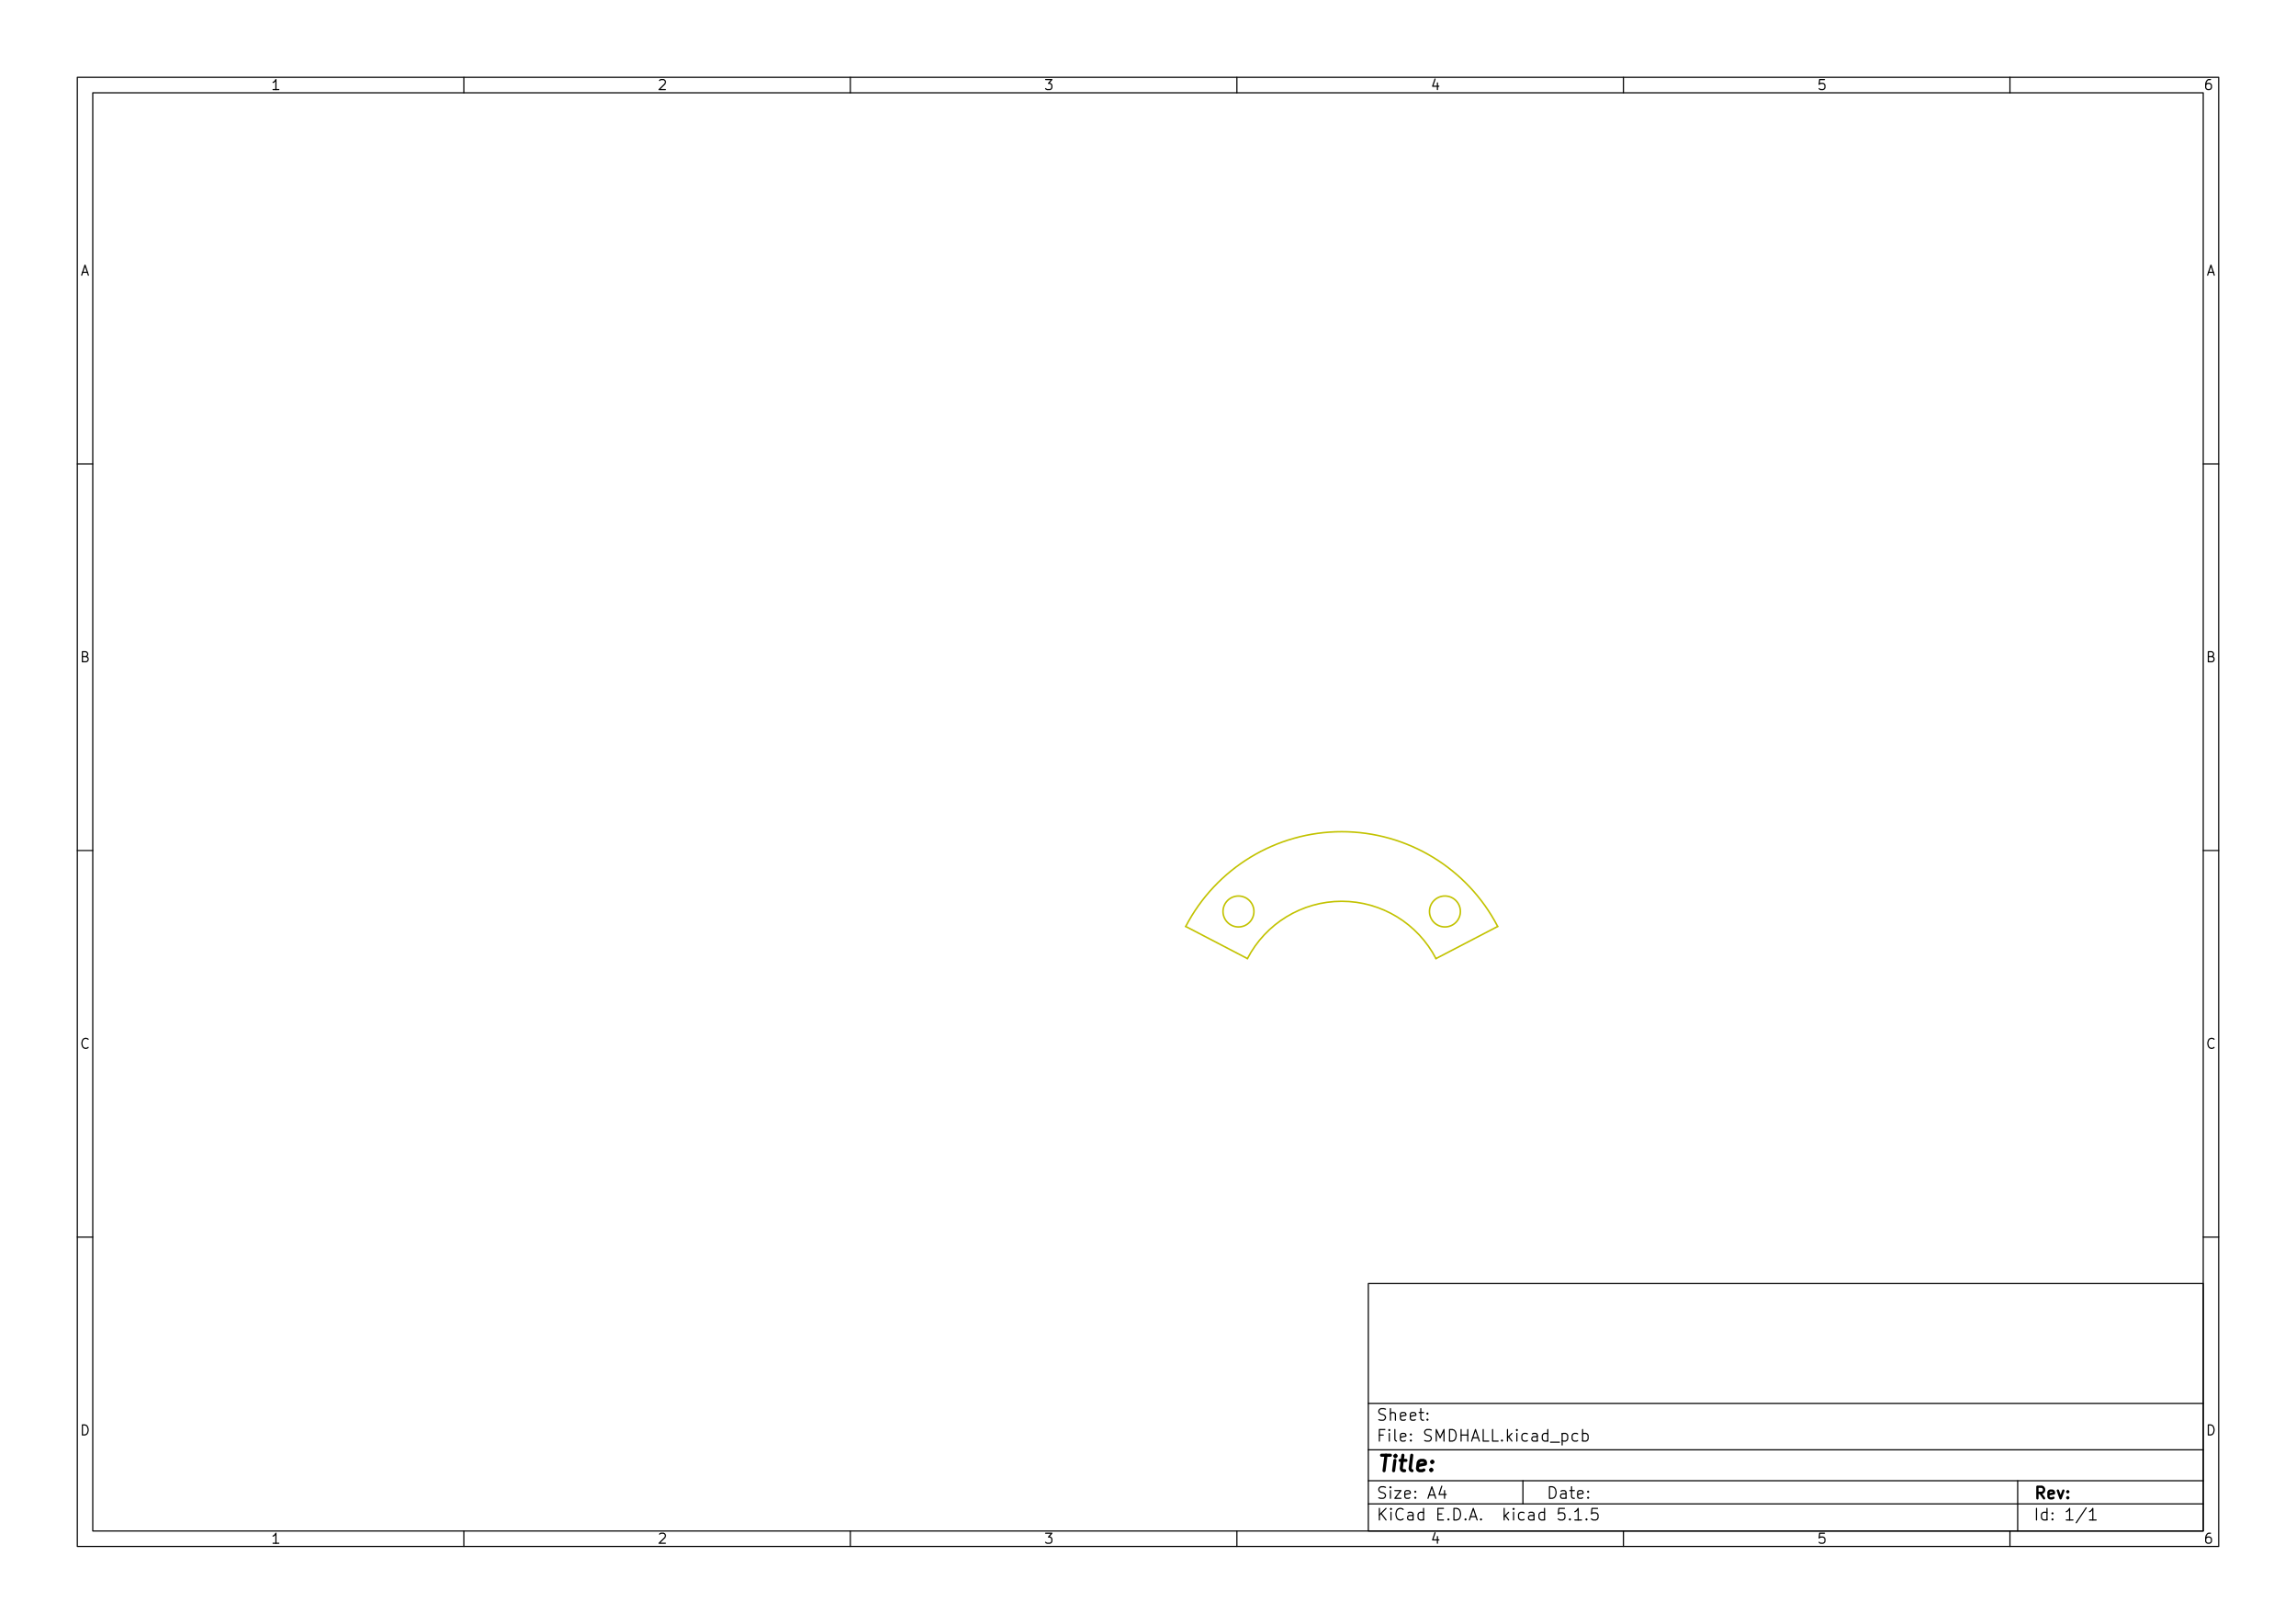
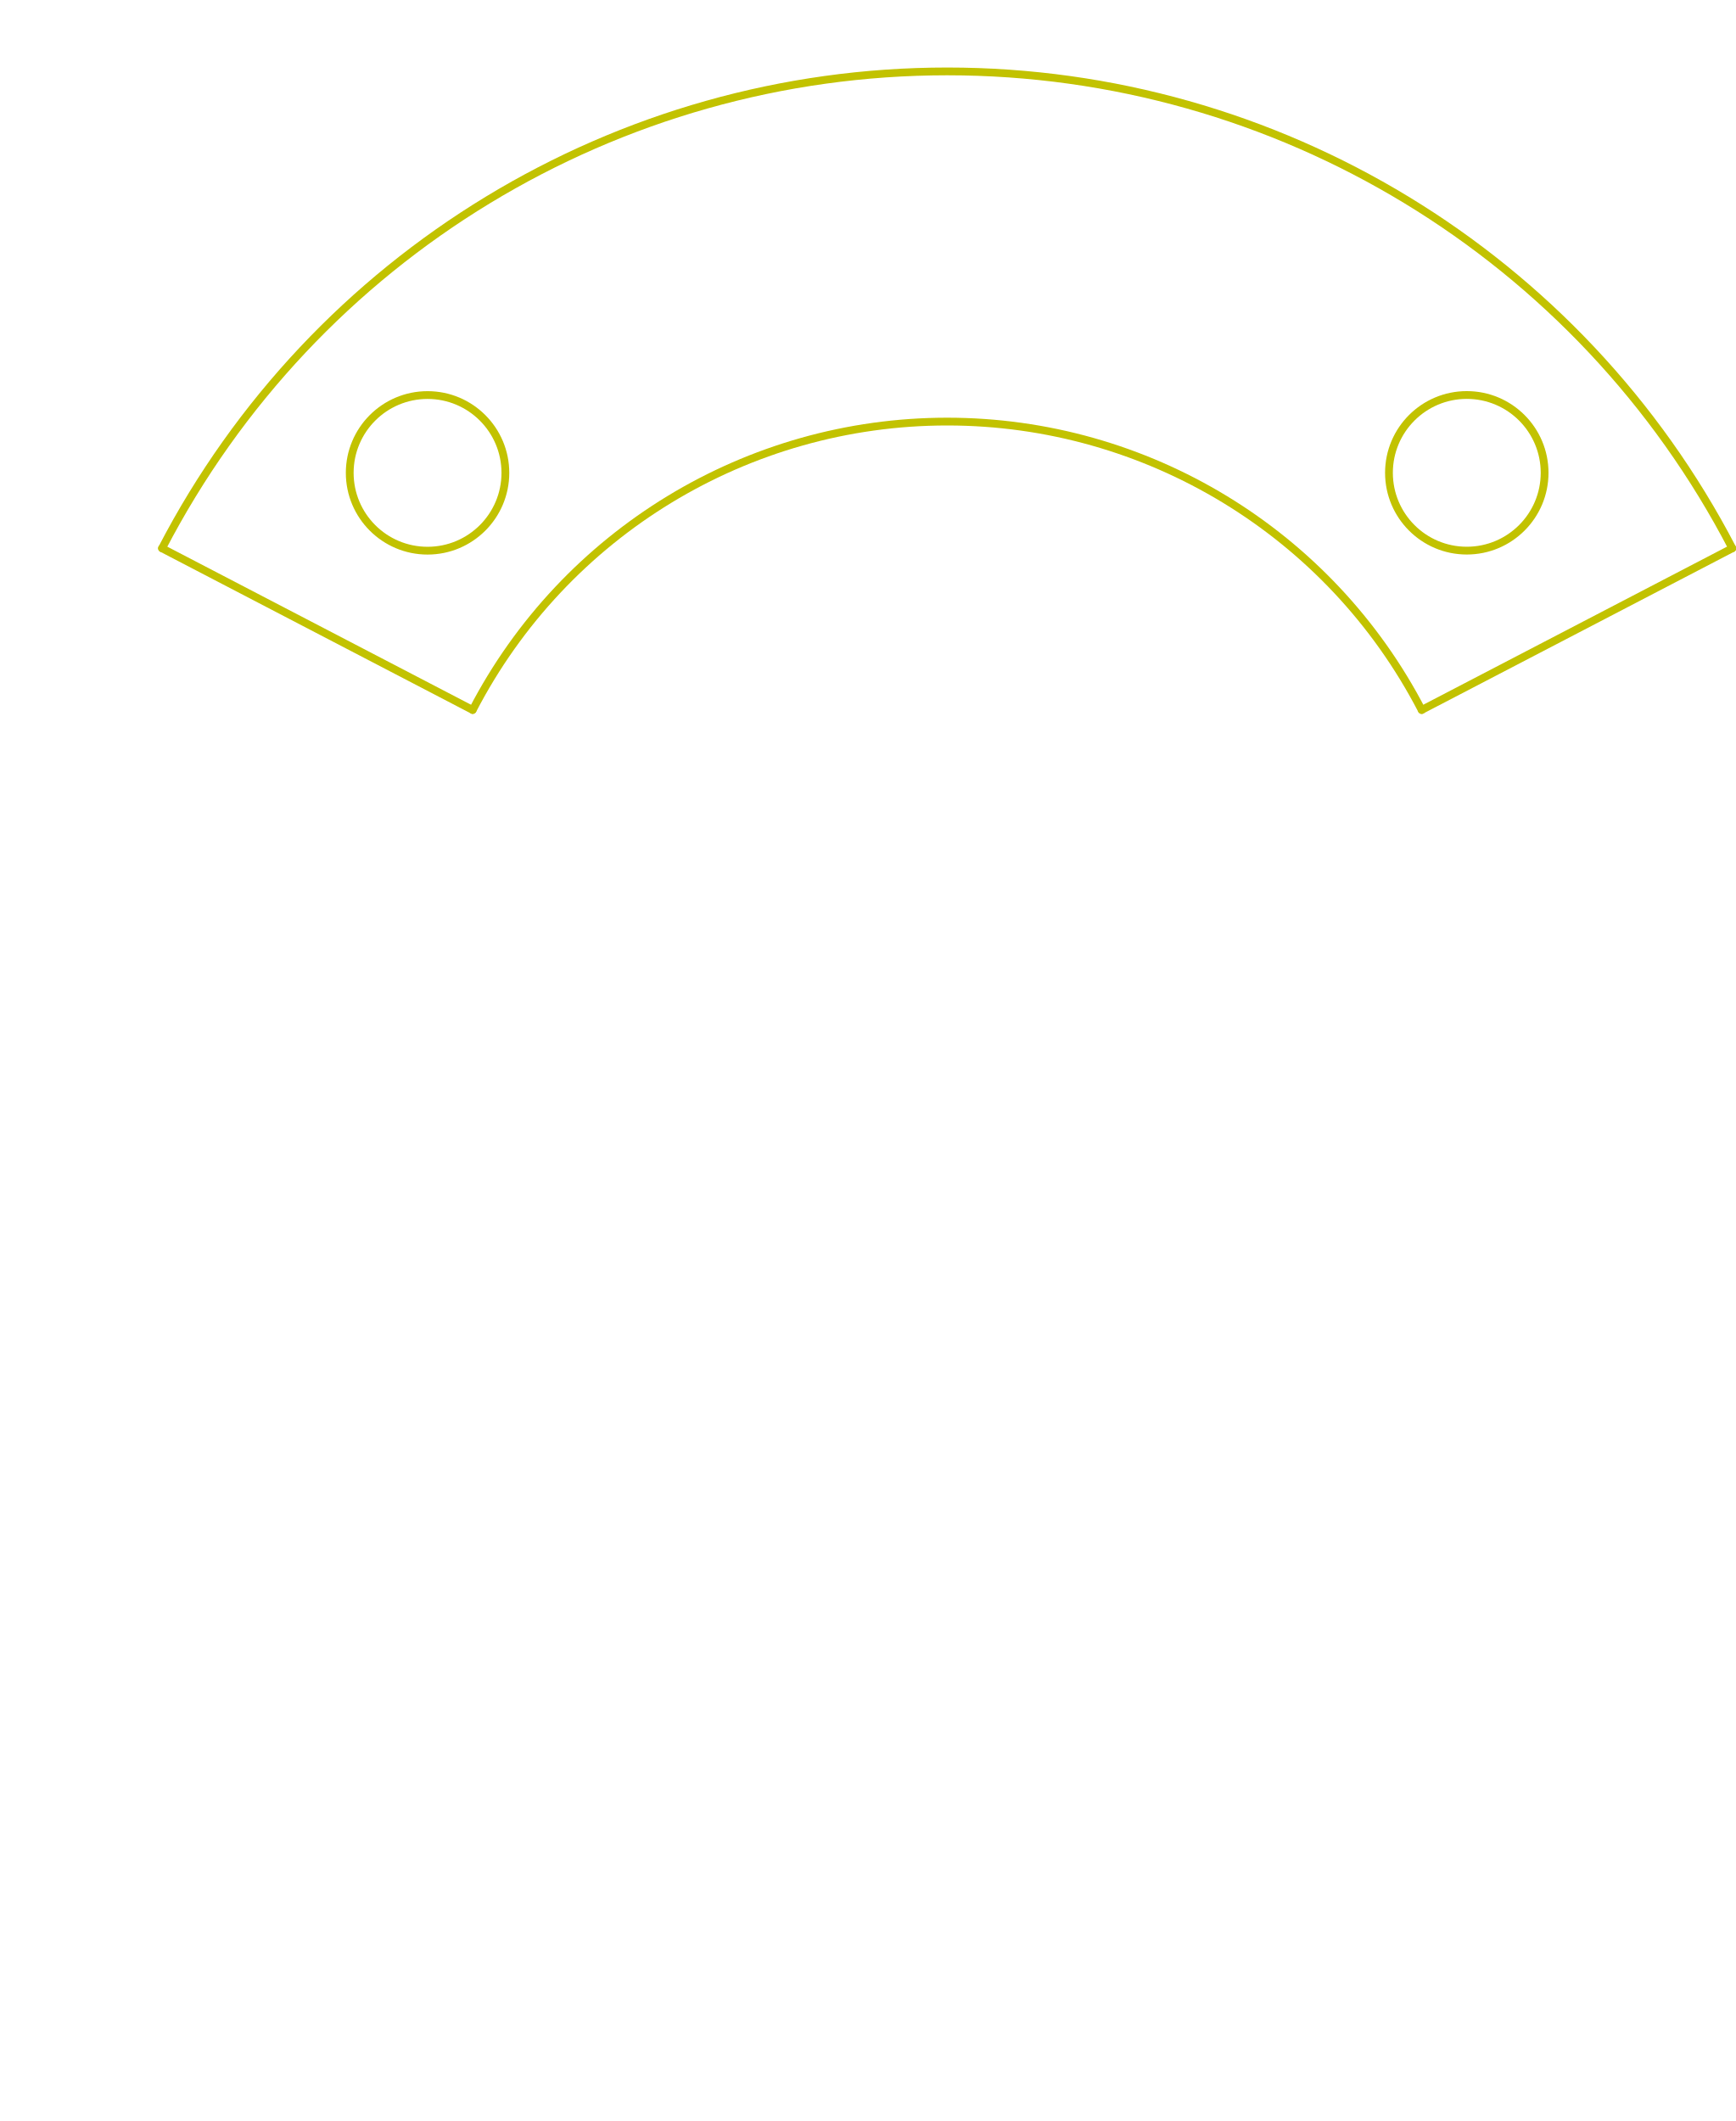
- <svg xmlns="http://www.w3.org/2000/svg" version="1.1" width="29.7cm" height="21.001cm" viewBox="0 0 116930 82680 ">
+ <svg xmlns="http://www.w3.org/2000/svg" version="1.1" width="4.46cm" height="5.451cm" viewBox="0 0 17560 21460 ">
  <g style="fill:#000000; fill-opacity:1;stroke:#000000; stroke-opacity:1; stroke-linecap:round; stroke-linejoin:round; " transform="translate(0 0) scale(1 1)">
</g>
  <g style="fill:#000000; fill-opacity:0.0;  stroke:#000000; stroke-width:-0; stroke-opacity:1;  stroke-linecap:round; stroke-linejoin:round;">
</g>
-   <g style="fill:#000000; fill-opacity:0.0;  stroke:#000000; stroke-width:39.37; stroke-opacity:1;  stroke-linecap:round; stroke-linejoin:round;">
- </g>
-   <g style="fill:#000000; fill-opacity:0.0;  stroke:#000000; stroke-width:59.055; stroke-opacity:1;  stroke-linecap:round; stroke-linejoin:round;">
-     <rect x="69685.9" y="65357.2" width="42519.7" height="12598.4" rx="0" />
-   </g>
-   <g style="fill:#000000; fill-opacity:0.0;  stroke:#000000; stroke-width:39.37; stroke-opacity:1;  stroke-linecap:round; stroke-linejoin:round;">
- </g>
-   <g style="fill:#000000; fill-opacity:0.0;  stroke:#000000; stroke-width:59.055; stroke-opacity:1;  stroke-linecap:round; stroke-linejoin:round;">
-     <rect x="3937.01" y="3937.01" width="109056" height="74806" rx="0" />
-   </g>
-   <g style="fill:#000000; fill-opacity:0.0;  stroke:#000000; stroke-width:39.37; stroke-opacity:1;  stroke-linecap:round; stroke-linejoin:round;">
- </g>
-   <g style="fill:#000000; fill-opacity:0.0;  stroke:#000000; stroke-width:59.055; stroke-opacity:1;  stroke-linecap:round; stroke-linejoin:round;">
-     <rect x="4724.41" y="4724.41" width="107481" height="73231.2" rx="0" />
-   </g>
-   <g style="fill:#000000; fill-opacity:0.0;  stroke:#000000; stroke-width:39.37; stroke-opacity:1;  stroke-linecap:round; stroke-linejoin:round;">
- </g>
-   <g style="fill:#000000; fill-opacity:0.0;  stroke:#000000; stroke-width:59.055; stroke-opacity:1;  stroke-linecap:round; stroke-linejoin:round;">
-     <path d="M23622 4724 L23622 3937 " />
-   </g>
-   <g style="fill:#000000; fill-opacity:0.0;  stroke:#000000; stroke-width:39.37; stroke-opacity:1;  stroke-linecap:round; stroke-linejoin:round;">
- </g>
-   <g style="fill:#000000; fill-opacity:0.0;  stroke:#000000; stroke-width:59.055; stroke-opacity:1;  stroke-linecap:round; stroke-linejoin:round;">
-     <path d="M43307 4724 L43307 3937 " />
-   </g>
-   <g style="fill:#000000; fill-opacity:0.0;  stroke:#000000; stroke-width:39.37; stroke-opacity:1;  stroke-linecap:round; stroke-linejoin:round;">
- </g>
-   <g style="fill:#000000; fill-opacity:0.0;  stroke:#000000; stroke-width:59.055; stroke-opacity:1;  stroke-linecap:round; stroke-linejoin:round;">
-     <path d="M62992 4724 L62992 3937 " />
-   </g>
-   <g style="fill:#000000; fill-opacity:0.0;  stroke:#000000; stroke-width:39.37; stroke-opacity:1;  stroke-linecap:round; stroke-linejoin:round;">
- </g>
-   <g style="fill:#000000; fill-opacity:0.0;  stroke:#000000; stroke-width:59.055; stroke-opacity:1;  stroke-linecap:round; stroke-linejoin:round;">
-     <path d="M82677 4724 L82677 3937 " />
-   </g>
-   <g style="fill:#000000; fill-opacity:0.0;  stroke:#000000; stroke-width:39.37; stroke-opacity:1;  stroke-linecap:round; stroke-linejoin:round;">
- </g>
-   <g style="fill:#000000; fill-opacity:0.0;  stroke:#000000; stroke-width:59.055; stroke-opacity:1;  stroke-linecap:round; stroke-linejoin:round;">
-     <path d="M102362 4724 L102362 3937 " />
-   </g>
-   <g style="fill:#000000; fill-opacity:0.0;  stroke:#000000; stroke-width:39.37; stroke-opacity:1;  stroke-linecap:round; stroke-linejoin:round;">
- </g>
-   <g style="fill:#000000; fill-opacity:0.0;  stroke:#000000; stroke-width:59.055; stroke-opacity:1;  stroke-linecap:round; stroke-linejoin:round;">
-     <text x="13779.5" y="4586.61" textLength="487.439" font-size="682.415" lengthAdjust="spacingAndGlyphs" text-anchor="start" opacity="0">1</text>
-     <path d="M14199 4562 L13906 4562 " />
-     <path d="M14052 4562 L14052 4050 L14004 4123 L13955 4172 L13906 4196 " />
-   </g>
-   <g style="fill:#000000; fill-opacity:0.0;  stroke:#000000; stroke-width:39.37; stroke-opacity:1;  stroke-linecap:round; stroke-linejoin:round;">
- </g>
-   <g style="fill:#000000; fill-opacity:0.0;  stroke:#000000; stroke-width:59.055; stroke-opacity:1;  stroke-linecap:round; stroke-linejoin:round;">
-     <text x="33464.6" y="4586.61" textLength="546.494" font-size="682.415" lengthAdjust="spacingAndGlyphs" text-anchor="start" opacity="0">2</text>
-     <path d="M33591 4099 L33615 4074 L33664 4050 L33786 4050 L33835 4074 L33859 4099 L33884 4147 L33884 4196 L33859 4269 L33567 4562 L33884 4562 " />
-   </g>
-   <g style="fill:#000000; fill-opacity:0.0;  stroke:#000000; stroke-width:39.37; stroke-opacity:1;  stroke-linecap:round; stroke-linejoin:round;">
- </g>
-   <g style="fill:#000000; fill-opacity:0.0;  stroke:#000000; stroke-width:59.055; stroke-opacity:1;  stroke-linecap:round; stroke-linejoin:round;">
-     <text x="53149.6" y="4586.61" textLength="546.494" font-size="682.415" lengthAdjust="spacingAndGlyphs" text-anchor="start" opacity="0">3</text>
-     <path d="M53252 4050 L53569 4050 L53398 4245 L53471 4245 L53520 4269 L53544 4294 L53569 4342 L53569 4464 L53544 4513 L53520 4537 L53471 4562 L53325 4562 L53276 4537 L53252 4513 " />
-   </g>
-   <g style="fill:#000000; fill-opacity:0.0;  stroke:#000000; stroke-width:39.37; stroke-opacity:1;  stroke-linecap:round; stroke-linejoin:round;">
- </g>
-   <g style="fill:#000000; fill-opacity:0.0;  stroke:#000000; stroke-width:59.055; stroke-opacity:1;  stroke-linecap:round; stroke-linejoin:round;">
-     <text x="72834.6" y="4586.61" textLength="546.494" font-size="682.415" lengthAdjust="spacingAndGlyphs" text-anchor="start" opacity="0">4</text>
-     <path d="M73205 4221 L73205 4562 " />
-     <path d="M73083 4026 L72961 4391 L73278 4391 " />
-   </g>
-   <g style="fill:#000000; fill-opacity:0.0;  stroke:#000000; stroke-width:39.37; stroke-opacity:1;  stroke-linecap:round; stroke-linejoin:round;">
- </g>
-   <g style="fill:#000000; fill-opacity:0.0;  stroke:#000000; stroke-width:59.055; stroke-opacity:1;  stroke-linecap:round; stroke-linejoin:round;">
-     <text x="92519.7" y="4586.61" textLength="546.494" font-size="682.415" lengthAdjust="spacingAndGlyphs" text-anchor="start" opacity="0">5</text>
-     <path d="M92914 4050 L92671 4050 L92646 4294 L92671 4269 L92719 4245 L92841 4245 L92890 4269 L92914 4294 L92939 4342 L92939 4464 L92914 4513 L92890 4537 L92841 4562 L92719 4562 L92671 4537 L92646 4513 " />
-   </g>
-   <g style="fill:#000000; fill-opacity:0.0;  stroke:#000000; stroke-width:39.37; stroke-opacity:1;  stroke-linecap:round; stroke-linejoin:round;">
- </g>
-   <g style="fill:#000000; fill-opacity:0.0;  stroke:#000000; stroke-width:59.055; stroke-opacity:1;  stroke-linecap:round; stroke-linejoin:round;">
-     <text x="112205" y="4586.61" textLength="546.494" font-size="682.415" lengthAdjust="spacingAndGlyphs" text-anchor="start" opacity="0">6</text>
-     <path d="M112575 4050 L112477 4050 L112429 4074 L112404 4099 L112356 4172 L112331 4269 L112331 4464 L112356 4513 L112380 4537 L112429 4562 L112526 4562 L112575 4537 L112599 4513 L112624 4464 L112624 4342 L112599 4294 L112575 4269 L112526 4245 L112429 4245 L112380 4269 L112356 4294 L112331 4342 " />
-   </g>
-   <g style="fill:#000000; fill-opacity:0.0;  stroke:#000000; stroke-width:39.37; stroke-opacity:1;  stroke-linecap:round; stroke-linejoin:round;">
- </g>
-   <g style="fill:#000000; fill-opacity:0.0;  stroke:#000000; stroke-width:59.055; stroke-opacity:1;  stroke-linecap:round; stroke-linejoin:round;">
-     <path d="M23622 77955 L23622 78742 " />
-   </g>
-   <g style="fill:#000000; fill-opacity:0.0;  stroke:#000000; stroke-width:39.37; stroke-opacity:1;  stroke-linecap:round; stroke-linejoin:round;">
- </g>
-   <g style="fill:#000000; fill-opacity:0.0;  stroke:#000000; stroke-width:59.055; stroke-opacity:1;  stroke-linecap:round; stroke-linejoin:round;">
-     <path d="M43307 77955 L43307 78742 " />
-   </g>
-   <g style="fill:#000000; fill-opacity:0.0;  stroke:#000000; stroke-width:39.37; stroke-opacity:1;  stroke-linecap:round; stroke-linejoin:round;">
- </g>
-   <g style="fill:#000000; fill-opacity:0.0;  stroke:#000000; stroke-width:59.055; stroke-opacity:1;  stroke-linecap:round; stroke-linejoin:round;">
-     <path d="M62992 77955 L62992 78742 " />
-   </g>
-   <g style="fill:#000000; fill-opacity:0.0;  stroke:#000000; stroke-width:39.37; stroke-opacity:1;  stroke-linecap:round; stroke-linejoin:round;">
- </g>
-   <g style="fill:#000000; fill-opacity:0.0;  stroke:#000000; stroke-width:59.055; stroke-opacity:1;  stroke-linecap:round; stroke-linejoin:round;">
-     <path d="M82677 77955 L82677 78742 " />
-   </g>
-   <g style="fill:#000000; fill-opacity:0.0;  stroke:#000000; stroke-width:39.37; stroke-opacity:1;  stroke-linecap:round; stroke-linejoin:round;">
- </g>
-   <g style="fill:#000000; fill-opacity:0.0;  stroke:#000000; stroke-width:59.055; stroke-opacity:1;  stroke-linecap:round; stroke-linejoin:round;">
-     <path d="M102362 77955 L102362 78742 " />
-   </g>
-   <g style="fill:#000000; fill-opacity:0.0;  stroke:#000000; stroke-width:39.37; stroke-opacity:1;  stroke-linecap:round; stroke-linejoin:round;">
- </g>
-   <g style="fill:#000000; fill-opacity:0.0;  stroke:#000000; stroke-width:59.055; stroke-opacity:1;  stroke-linecap:round; stroke-linejoin:round;">
-     <text x="13779.5" y="78605.2" textLength="546.494" font-size="682.415" lengthAdjust="spacingAndGlyphs" text-anchor="start" opacity="0">1</text>
-     <path d="M14199 78580 L13906 78580 " />
-     <path d="M14052 78580 L14052 78069 L14004 78142 L13955 78190 L13906 78215 " />
-   </g>
-   <g style="fill:#000000; fill-opacity:0.0;  stroke:#000000; stroke-width:39.37; stroke-opacity:1;  stroke-linecap:round; stroke-linejoin:round;">
- </g>
-   <g style="fill:#000000; fill-opacity:0.0;  stroke:#000000; stroke-width:59.055; stroke-opacity:1;  stroke-linecap:round; stroke-linejoin:round;">
-     <text x="33464.6" y="78605.2" textLength="546.494" font-size="682.415" lengthAdjust="spacingAndGlyphs" text-anchor="start" opacity="0">2</text>
-     <path d="M33591 78117 L33615 78093 L33664 78069 L33786 78069 L33835 78093 L33859 78117 L33884 78166 L33884 78215 L33859 78288 L33567 78580 L33884 78580 " />
-   </g>
-   <g style="fill:#000000; fill-opacity:0.0;  stroke:#000000; stroke-width:39.37; stroke-opacity:1;  stroke-linecap:round; stroke-linejoin:round;">
- </g>
-   <g style="fill:#000000; fill-opacity:0.0;  stroke:#000000; stroke-width:59.055; stroke-opacity:1;  stroke-linecap:round; stroke-linejoin:round;">
-     <text x="53149.6" y="78605.2" textLength="546.494" font-size="682.415" lengthAdjust="spacingAndGlyphs" text-anchor="start" opacity="0">3</text>
-     <path d="M53252 78069 L53569 78069 L53398 78263 L53471 78263 L53520 78288 L53544 78312 L53569 78361 L53569 78483 L53544 78532 L53520 78556 L53471 78580 L53325 78580 L53276 78556 L53252 78532 " />
-   </g>
-   <g style="fill:#000000; fill-opacity:0.0;  stroke:#000000; stroke-width:39.37; stroke-opacity:1;  stroke-linecap:round; stroke-linejoin:round;">
- </g>
-   <g style="fill:#000000; fill-opacity:0.0;  stroke:#000000; stroke-width:59.055; stroke-opacity:1;  stroke-linecap:round; stroke-linejoin:round;">
-     <text x="72834.6" y="78605.2" textLength="546.494" font-size="682.415" lengthAdjust="spacingAndGlyphs" text-anchor="start" opacity="0">4</text>
-     <path d="M73205 78239 L73205 78580 " />
-     <path d="M73083 78044 L72961 78410 L73278 78410 " />
-   </g>
-   <g style="fill:#000000; fill-opacity:0.0;  stroke:#000000; stroke-width:39.37; stroke-opacity:1;  stroke-linecap:round; stroke-linejoin:round;">
- </g>
-   <g style="fill:#000000; fill-opacity:0.0;  stroke:#000000; stroke-width:59.055; stroke-opacity:1;  stroke-linecap:round; stroke-linejoin:round;">
-     <text x="92519.7" y="78605.2" textLength="546.494" font-size="682.415" lengthAdjust="spacingAndGlyphs" text-anchor="start" opacity="0">5</text>
-     <path d="M92914 78069 L92671 78069 L92646 78312 L92671 78288 L92719 78263 L92841 78263 L92890 78288 L92914 78312 L92939 78361 L92939 78483 L92914 78532 L92890 78556 L92841 78580 L92719 78580 L92671 78556 L92646 78532 " />
-   </g>
-   <g style="fill:#000000; fill-opacity:0.0;  stroke:#000000; stroke-width:39.37; stroke-opacity:1;  stroke-linecap:round; stroke-linejoin:round;">
- </g>
-   <g style="fill:#000000; fill-opacity:0.0;  stroke:#000000; stroke-width:59.055; stroke-opacity:1;  stroke-linecap:round; stroke-linejoin:round;">
-     <text x="112205" y="78605.2" textLength="546.494" font-size="682.415" lengthAdjust="spacingAndGlyphs" text-anchor="start" opacity="0">6</text>
-     <path d="M112575 78069 L112477 78069 L112429 78093 L112404 78117 L112356 78190 L112331 78288 L112331 78483 L112356 78532 L112380 78556 L112429 78580 L112526 78580 L112575 78556 L112599 78532 L112624 78483 L112624 78361 L112599 78312 L112575 78288 L112526 78263 L112429 78263 L112380 78288 L112356 78312 L112331 78361 " />
-   </g>
-   <g style="fill:#000000; fill-opacity:0.0;  stroke:#000000; stroke-width:39.37; stroke-opacity:1;  stroke-linecap:round; stroke-linejoin:round;">
- </g>
-   <g style="fill:#000000; fill-opacity:0.0;  stroke:#000000; stroke-width:59.055; stroke-opacity:1;  stroke-linecap:round; stroke-linejoin:round;">
-     <path d="M3937 23622 L4724 23622 " />
-   </g>
-   <g style="fill:#000000; fill-opacity:0.0;  stroke:#000000; stroke-width:39.37; stroke-opacity:1;  stroke-linecap:round; stroke-linejoin:round;">
- </g>
-   <g style="fill:#000000; fill-opacity:0.0;  stroke:#000000; stroke-width:59.055; stroke-opacity:1;  stroke-linecap:round; stroke-linejoin:round;">
-     <path d="M3937 43307 L4724 43307 " />
-   </g>
-   <g style="fill:#000000; fill-opacity:0.0;  stroke:#000000; stroke-width:39.37; stroke-opacity:1;  stroke-linecap:round; stroke-linejoin:round;">
- </g>
-   <g style="fill:#000000; fill-opacity:0.0;  stroke:#000000; stroke-width:59.055; stroke-opacity:1;  stroke-linecap:round; stroke-linejoin:round;">
-     <path d="M3937 62992 L4724 62992 " />
-   </g>
-   <g style="fill:#000000; fill-opacity:0.0;  stroke:#000000; stroke-width:39.37; stroke-opacity:1;  stroke-linecap:round; stroke-linejoin:round;">
- </g>
-   <g style="fill:#000000; fill-opacity:0.0;  stroke:#000000; stroke-width:59.055; stroke-opacity:1;  stroke-linecap:round; stroke-linejoin:round;">
-     <text x="4330.71" y="14035.4" textLength="497.75" font-size="682.415" lengthAdjust="spacingAndGlyphs" text-anchor="middle" opacity="0">A</text>
-     <path d="M4208 13864 L4452 13864 " />
-     <path d="M4160 14011 L4330 13499 L4501 14011 " />
-   </g>
-   <g style="fill:#000000; fill-opacity:0.0;  stroke:#000000; stroke-width:39.37; stroke-opacity:1;  stroke-linecap:round; stroke-linejoin:round;">
- </g>
-   <g style="fill:#000000; fill-opacity:0.0;  stroke:#000000; stroke-width:59.055; stroke-opacity:1;  stroke-linecap:round; stroke-linejoin:round;">
-     <text x="4330.71" y="33720.5" textLength="570.866" font-size="682.415" lengthAdjust="spacingAndGlyphs" text-anchor="middle" opacity="0">B</text>
-     <path d="M4367 33428 L4440 33452 L4464 33476 L4489 33525 L4489 33598 L4464 33647 L4440 33671 L4391 33696 L4196 33696 L4196 33184 L4367 33184 L4416 33208 L4440 33233 L4464 33281 L4464 33330 L4440 33379 L4416 33403 L4367 33428 L4196 33428 " />
-   </g>
-   <g style="fill:#000000; fill-opacity:0.0;  stroke:#000000; stroke-width:39.37; stroke-opacity:1;  stroke-linecap:round; stroke-linejoin:round;">
- </g>
-   <g style="fill:#000000; fill-opacity:0.0;  stroke:#000000; stroke-width:59.055; stroke-opacity:1;  stroke-linecap:round; stroke-linejoin:round;">
-     <text x="4330.71" y="53405.5" textLength="570.866" font-size="682.415" lengthAdjust="spacingAndGlyphs" text-anchor="middle" opacity="0">C</text>
-     <path d="M4489 53332 L4464 53356 L4391 53381 L4342 53381 L4269 53356 L4221 53308 L4196 53259 L4172 53161 L4172 53088 L4196 52991 L4221 52942 L4269 52893 L4342 52869 L4391 52869 L4464 52893 L4489 52918 " />
-   </g>
-   <g style="fill:#000000; fill-opacity:0.0;  stroke:#000000; stroke-width:39.37; stroke-opacity:1;  stroke-linecap:round; stroke-linejoin:round;">
- </g>
-   <g style="fill:#000000; fill-opacity:0.0;  stroke:#000000; stroke-width:59.055; stroke-opacity:1;  stroke-linecap:round; stroke-linejoin:round;">
-     <text x="4330.71" y="73090.6" textLength="570.866" font-size="682.415" lengthAdjust="spacingAndGlyphs" text-anchor="middle" opacity="0">D</text>
-     <path d="M4196 73066 L4196 72554 L4318 72554 L4391 72578 L4440 72627 L4464 72676 L4489 72773 L4489 72846 L4464 72944 L4440 72993 L4391 73041 L4318 73066 L4196 73066 " />
-   </g>
-   <g style="fill:#000000; fill-opacity:0.0;  stroke:#000000; stroke-width:39.37; stroke-opacity:1;  stroke-linecap:round; stroke-linejoin:round;">
- </g>
-   <g style="fill:#000000; fill-opacity:0.0;  stroke:#000000; stroke-width:59.055; stroke-opacity:1;  stroke-linecap:round; stroke-linejoin:round;">
-     <path d="M112992 23622 L112205 23622 " />
-   </g>
-   <g style="fill:#000000; fill-opacity:0.0;  stroke:#000000; stroke-width:39.37; stroke-opacity:1;  stroke-linecap:round; stroke-linejoin:round;">
- </g>
-   <g style="fill:#000000; fill-opacity:0.0;  stroke:#000000; stroke-width:59.055; stroke-opacity:1;  stroke-linecap:round; stroke-linejoin:round;">
-     <path d="M112992 43307 L112205 43307 " />
-   </g>
-   <g style="fill:#000000; fill-opacity:0.0;  stroke:#000000; stroke-width:39.37; stroke-opacity:1;  stroke-linecap:round; stroke-linejoin:round;">
- </g>
-   <g style="fill:#000000; fill-opacity:0.0;  stroke:#000000; stroke-width:59.055; stroke-opacity:1;  stroke-linecap:round; stroke-linejoin:round;">
-     <path d="M112992 62992 L112205 62992 " />
-   </g>
-   <g style="fill:#000000; fill-opacity:0.0;  stroke:#000000; stroke-width:39.37; stroke-opacity:1;  stroke-linecap:round; stroke-linejoin:round;">
- </g>
-   <g style="fill:#000000; fill-opacity:0.0;  stroke:#000000; stroke-width:59.055; stroke-opacity:1;  stroke-linecap:round; stroke-linejoin:round;">
-     <text x="112599" y="14035.4" textLength="497.75" font-size="682.415" lengthAdjust="spacingAndGlyphs" text-anchor="middle" opacity="0">A</text>
-     <path d="M112477 13864 L112721 13864 " />
-     <path d="M112428 14011 L112599 13499 L112769 14011 " />
-   </g>
-   <g style="fill:#000000; fill-opacity:0.0;  stroke:#000000; stroke-width:39.37; stroke-opacity:1;  stroke-linecap:round; stroke-linejoin:round;">
- </g>
-   <g style="fill:#000000; fill-opacity:0.0;  stroke:#000000; stroke-width:59.055; stroke-opacity:1;  stroke-linecap:round; stroke-linejoin:round;">
-     <text x="112599" y="33720.5" textLength="570.866" font-size="682.415" lengthAdjust="spacingAndGlyphs" text-anchor="middle" opacity="0">B</text>
-     <path d="M112635 33428 L112708 33452 L112733 33476 L112757 33525 L112757 33598 L112733 33647 L112708 33671 L112660 33696 L112465 33696 L112465 33184 L112635 33184 L112684 33208 L112708 33233 L112733 33281 L112733 33330 L112708 33379 L112684 33403 L112635 33428 L112465 33428 " />
-   </g>
-   <g style="fill:#000000; fill-opacity:0.0;  stroke:#000000; stroke-width:39.37; stroke-opacity:1;  stroke-linecap:round; stroke-linejoin:round;">
- </g>
-   <g style="fill:#000000; fill-opacity:0.0;  stroke:#000000; stroke-width:59.055; stroke-opacity:1;  stroke-linecap:round; stroke-linejoin:round;">
-     <text x="112599" y="53405.5" textLength="570.866" font-size="682.415" lengthAdjust="spacingAndGlyphs" text-anchor="middle" opacity="0">C</text>
-     <path d="M112757 53332 L112733 53356 L112660 53381 L112611 53381 L112538 53356 L112489 53308 L112465 53259 L112440 53161 L112440 53088 L112465 52991 L112489 52942 L112538 52893 L112611 52869 L112660 52869 L112733 52893 L112757 52918 " />
-   </g>
-   <g style="fill:#000000; fill-opacity:0.0;  stroke:#000000; stroke-width:39.37; stroke-opacity:1;  stroke-linecap:round; stroke-linejoin:round;">
- </g>
-   <g style="fill:#000000; fill-opacity:0.0;  stroke:#000000; stroke-width:59.055; stroke-opacity:1;  stroke-linecap:round; stroke-linejoin:round;">
-     <text x="112599" y="73090.6" textLength="570.866" font-size="682.415" lengthAdjust="spacingAndGlyphs" text-anchor="middle" opacity="0">D</text>
-     <path d="M112465 73066 L112465 72554 L112587 72554 L112660 72578 L112708 72627 L112733 72676 L112757 72773 L112757 72846 L112733 72944 L112708 72993 L112660 73041 L112587 73066 L112465 73066 " />
-   </g>
-   <g style="fill:#000000; fill-opacity:0.0;  stroke:#000000; stroke-width:39.37; stroke-opacity:1;  stroke-linecap:round; stroke-linejoin:round;">
- </g>
-   <g style="fill:#000000; fill-opacity:0.0;  stroke:#000000; stroke-width:59.055; stroke-opacity:1;  stroke-linecap:round; stroke-linejoin:round;">
-     <text x="78741" y="76321.7" textLength="2758.72" font-size="787.402" lengthAdjust="spacingAndGlyphs" text-anchor="start" opacity="0">Date: </text>
-     <path d="M78911 76293 L78911 75703 L79051 75703 L79136 75731 L79192 75787 L79220 75843 L79248 75956 L79248 76040 L79220 76153 L79192 76209 L79136 76265 L79051 76293 L78911 76293 " />
-     <path d="M79754 76293 L79754 75984 L79726 75928 L79670 75899 L79557 75899 L79501 75928 " />
-     <path d="M79754 76265 L79698 76293 L79557 76293 L79501 76265 L79473 76209 L79473 76153 L79501 76096 L79557 76068 L79698 76068 L79754 76040 " />
-     <path d="M79951 75899 L80176 75899 " />
-     <path d="M80036 75703 L80036 76209 L80064 76265 L80120 76293 L80176 76293 " />
-     <path d="M80598 76265 L80542 76293 L80429 76293 L80373 76265 L80345 76209 L80345 75984 L80373 75928 L80429 75899 L80542 75899 L80598 75928 L80626 75984 L80626 76040 L80345 76096 " />
-     <path d="M80879 76237 L80907 76265 L80879 76293 L80851 76265 L80879 76237 L80879 76293 " />
-     <path d="M80879 75928 L80907 75956 L80879 75984 L80851 75956 L80879 75928 L80879 75984 " />
-   </g>
-   <g style="fill:#000000; fill-opacity:0.0;  stroke:#000000; stroke-width:39.37; stroke-opacity:1;  stroke-linecap:round; stroke-linejoin:round;">
- </g>
-   <g style="fill:#000000; fill-opacity:0.0;  stroke:#000000; stroke-width:59.055; stroke-opacity:1;  stroke-linecap:round; stroke-linejoin:round;">
-     <path d="M69685 76577 L112205 76577 " />
-   </g>
-   <g style="fill:#000000; fill-opacity:0.0;  stroke:#000000; stroke-width:39.37; stroke-opacity:1;  stroke-linecap:round; stroke-linejoin:round;">
- </g>
-   <g style="fill:#000000; fill-opacity:0.0;  stroke:#000000; stroke-width:59.055; stroke-opacity:1;  stroke-linecap:round; stroke-linejoin:round;">
-     <text x="70079.6" y="77424.1" textLength="11448.3" font-size="787.402" lengthAdjust="spacingAndGlyphs" text-anchor="start" opacity="0">KiCad E.D.A.  kicad 5.1.5</text>
-     <path d="M70249 77395 L70249 76805 " />
-     <path d="M70587 77395 L70334 77058 " />
-     <path d="M70587 76805 L70249 77142 " />
-     <path d="M70840 77395 L70840 77002 " />
-     <path d="M70840 76805 L70812 76833 L70840 76861 L70868 76833 L70840 76805 L70840 76861 " />
-     <path d="M71458 77339 L71430 77367 L71346 77395 L71290 77395 L71205 77367 L71149 77311 L71121 77255 L71093 77142 L71093 77058 L71121 76946 L71149 76889 L71205 76833 L71290 76805 L71346 76805 L71430 76833 L71458 76861 " />
-     <path d="M71965 77395 L71965 77086 L71937 77030 L71880 77002 L71768 77002 L71712 77030 " />
-     <path d="M71965 77367 L71908 77395 L71768 77395 L71712 77367 L71683 77311 L71683 77255 L71712 77199 L71768 77171 L71908 77171 L71965 77142 " />
-     <path d="M72499 77395 L72499 76805 " />
-     <path d="M72499 77367 L72443 77395 L72330 77395 L72274 77367 L72246 77339 L72218 77283 L72218 77114 L72246 77058 L72274 77030 L72330 77002 L72443 77002 L72499 77030 " />
-     <path d="M73230 77086 L73427 77086 " />
-     <path d="M73511 77395 L73230 77395 L73230 76805 L73511 76805 " />
-     <path d="M73764 77339 L73793 77367 L73764 77395 L73736 77367 L73764 77339 L73764 77395 " />
-     <path d="M74046 77395 L74046 76805 L74186 76805 L74271 76833 L74327 76889 L74355 76946 L74383 77058 L74383 77142 L74355 77255 L74327 77311 L74271 77367 L74186 77395 L74046 77395 " />
-     <path d="M74636 77339 L74664 77367 L74636 77395 L74608 77367 L74636 77339 L74636 77395 " />
-     <path d="M74889 77227 L75171 77227 " />
-     <path d="M74833 77395 L75030 76805 L75227 77395 " />
-     <path d="M75424 77339 L75452 77367 L75424 77395 L75395 77367 L75424 77339 L75424 77395 " />
-     <path d="M76605 77395 L76605 76805 " />
-     <path d="M76661 77171 L76830 77395 " />
-     <path d="M76830 77002 L76605 77227 " />
-     <path d="M77083 77395 L77083 77002 " />
-     <path d="M77083 76805 L77055 76833 L77083 76861 L77111 76833 L77083 76805 L77083 76861 " />
-     <path d="M77617 77367 L77561 77395 L77448 77395 L77392 77367 L77364 77339 L77336 77283 L77336 77114 L77364 77058 L77392 77030 L77448 77002 L77561 77002 L77617 77030 " />
-     <path d="M78123 77395 L78123 77086 L78095 77030 L78039 77002 L77926 77002 L77870 77030 " />
-     <path d="M78123 77367 L78067 77395 L77926 77395 L77870 77367 L77842 77311 L77842 77255 L77870 77199 L77926 77171 L78067 77171 L78123 77142 " />
-     <path d="M78658 77395 L78658 76805 " />
-     <path d="M78658 77367 L78601 77395 L78489 77395 L78433 77367 L78404 77339 L78376 77283 L78376 77114 L78404 77058 L78433 77030 L78489 77002 L78601 77002 L78658 77030 " />
-     <path d="M79670 76805 L79389 76805 L79361 77086 L79389 77058 L79445 77030 L79586 77030 L79642 77058 L79670 77086 L79698 77142 L79698 77283 L79670 77339 L79642 77367 L79586 77395 L79445 77395 L79389 77367 L79361 77339 " />
-     <path d="M79951 77339 L79979 77367 L79951 77395 L79923 77367 L79951 77339 L79951 77395 " />
-     <path d="M80542 77395 L80204 77395 " />
-     <path d="M80373 77395 L80373 76805 L80317 76889 L80260 76946 L80204 76974 " />
-     <path d="M80795 77339 L80823 77367 L80795 77395 L80767 77367 L80795 77339 L80795 77395 " />
-     <path d="M81357 76805 L81076 76805 L81048 77086 L81076 77058 L81132 77030 L81273 77030 L81329 77058 L81357 77086 L81385 77142 L81385 77283 L81357 77339 L81329 77367 L81273 77395 L81132 77395 L81076 77367 L81048 77339 " />
-   </g>
-   <g style="fill:#000000; fill-opacity:0.0;  stroke:#000000; stroke-width:39.37; stroke-opacity:1;  stroke-linecap:round; stroke-linejoin:round;">
- </g>
-   <g style="fill:#000000; fill-opacity:0.0;  stroke:#000000; stroke-width:59.055; stroke-opacity:1;  stroke-linecap:round; stroke-linejoin:round;">
-     <path d="M69685 75396 L112205 75396 " />
-   </g>
-   <g style="fill:#000000; fill-opacity:0.0;  stroke:#000000; stroke-width:39.37; stroke-opacity:1;  stroke-linecap:round; stroke-linejoin:round;">
- </g>
-   <g style="fill:#000000; fill-opacity:0.0;  stroke:#000000; stroke-width:118.11; stroke-opacity:1;  stroke-linecap:round; stroke-linejoin:round;">
-     <text x="103544" y="76321.7" textLength="2336.9" font-size="787.402" lengthAdjust="spacingAndGlyphs" text-anchor="start" opacity="0">Rev: </text>
-     <path d="M104099 76293 L103902 76012 " />
-     <path d="M103761 76293 L103761 75703 L103986 75703 L104042 75731 L104070 75759 L104099 75815 L104099 75899 L104070 75956 L104042 75984 L103986 76012 L103761 76012 " />
-     <path d="M104577 76265 L104520 76293 L104408 76293 L104352 76265 L104323 76209 L104323 75984 L104352 75928 L104408 75899 L104520 75899 L104577 75928 L104605 75984 L104605 76040 L104323 76096 " />
-     <path d="M104802 75899 L104942 76293 L105083 75899 " />
-     <path d="M105308 76237 L105336 76265 L105308 76293 L105280 76265 L105308 76237 L105308 76293 " />
-     <path d="M105308 75928 L105336 75956 L105308 75984 L105280 75956 L105308 75928 L105308 75984 " />
-   </g>
-   <g style="fill:#000000; fill-opacity:0.0;  stroke:#000000; stroke-width:39.37; stroke-opacity:1;  stroke-linecap:round; stroke-linejoin:round;">
- </g>
-   <g style="fill:#000000; fill-opacity:0.0;  stroke:#000000; stroke-width:59.055; stroke-opacity:1;  stroke-linecap:round; stroke-linejoin:round;">
-     <text x="70079.6" y="76321.7" textLength="3781.21" font-size="787.402" lengthAdjust="spacingAndGlyphs" text-anchor="start" opacity="0">Size: A4</text>
-     <path d="M70221 76265 L70305 76293 L70446 76293 L70502 76265 L70530 76237 L70559 76181 L70559 76124 L70530 76068 L70502 76040 L70446 76012 L70334 75984 L70277 75956 L70249 75928 L70221 75871 L70221 75815 L70249 75759 L70277 75731 L70334 75703 L70474 75703 L70559 75731 " />
-     <path d="M70812 76293 L70812 75899 " />
-     <path d="M70812 75703 L70784 75731 L70812 75759 L70840 75731 L70812 75703 L70812 75759 " />
-     <path d="M71037 75899 L71346 75899 L71037 76293 L71346 76293 " />
-     <path d="M71796 76265 L71740 76293 L71627 76293 L71571 76265 L71543 76209 L71543 75984 L71571 75928 L71627 75899 L71740 75899 L71796 75928 L71824 75984 L71824 76040 L71543 76096 " />
-     <path d="M72077 76237 L72105 76265 L72077 76293 L72049 76265 L72077 76237 L72077 76293 " />
-     <path d="M72077 75928 L72105 75956 L72077 75984 L72049 75956 L72077 75928 L72077 75984 " />
-     <path d="M72780 76124 L73061 76124 " />
-     <path d="M72724 76293 L72921 75703 L73118 76293 " />
-     <path d="M73568 75899 L73568 76293 " />
-     <path d="M73427 75674 L73286 76096 L73652 76096 " />
-   </g>
-   <g style="fill:#000000; fill-opacity:0.0;  stroke:#000000; stroke-width:39.37; stroke-opacity:1;  stroke-linecap:round; stroke-linejoin:round;">
- </g>
-   <g style="fill:#000000; fill-opacity:0.0;  stroke:#000000; stroke-width:59.055; stroke-opacity:1;  stroke-linecap:round; stroke-linejoin:round;">
-     <text x="103544" y="77424.1" textLength="3349.27" font-size="787.402" lengthAdjust="spacingAndGlyphs" text-anchor="start" opacity="0">Id: 1/1</text>
-     <path d="M103714 77395 L103714 76805 " />
-     <path d="M104248 77395 L104248 76805 " />
-     <path d="M104248 77367 L104192 77395 L104079 77395 L104023 77367 L103995 77339 L103967 77283 L103967 77114 L103995 77058 L104023 77030 L104079 77002 L104192 77002 L104248 77030 " />
-     <path d="M104529 77339 L104557 77367 L104529 77395 L104501 77367 L104529 77339 L104529 77395 " />
-     <path d="M104529 77030 L104557 77058 L104529 77086 L104501 77058 L104529 77030 L104529 77086 " />
-     <path d="M105570 77395 L105232 77395 " />
-     <path d="M105401 77395 L105401 76805 L105345 76889 L105289 76946 L105232 76974 " />
-     <path d="M106245 76777 L105739 77536 " />
-     <path d="M106751 77395 L106413 77395 " />
-     <path d="M106582 77395 L106582 76805 L106526 76889 L106470 76946 L106413 76974 " />
-   </g>
-   <g style="fill:#000000; fill-opacity:0.0;  stroke:#000000; stroke-width:39.37; stroke-opacity:1;  stroke-linecap:round; stroke-linejoin:round;">
- </g>
-   <g style="fill:#000000; fill-opacity:0.0;  stroke:#000000; stroke-width:59.055; stroke-opacity:1;  stroke-linecap:round; stroke-linejoin:round;">
-     <path d="M69685 73821 L112205 73821 " />
-   </g>
-   <g style="fill:#000000; fill-opacity:0.0;  stroke:#000000; stroke-width:39.37; stroke-opacity:1;  stroke-linecap:round; stroke-linejoin:round;">
- </g>
-   <g style="fill:#000000; fill-opacity:0.0;  stroke:#000000; stroke-width:157.48; stroke-opacity:1;  stroke-linecap:round; stroke-linejoin:round;">
-     <text x="70079.6" y="74924.1" textLength="3701.14" font-size="1049.87" lengthAdjust="spacingAndGlyphs" text-anchor="start" opacity="0">Title: </text>
-     <path d="M70360 74099 L70810 74099 " />
-     <path d="M70486 74886 L70585 74099 " />
-     <path d="M70974 74886 L71039 74361 " />
-     <path d="M71072 74099 L71030 74136 L71063 74174 L71105 74136 L71072 74099 L71063 74174 " />
-     <path d="M71302 74361 L71602 74361 " />
-     <path d="M71447 74099 L71363 74774 L71391 74849 L71461 74886 L71536 74886 " />
-     <path d="M71911 74886 L71841 74849 L71813 74774 L71897 74099 " />
-     <path d="M72516 74849 L72436 74886 L72286 74886 L72216 74849 L72187 74774 L72225 74474 L72272 74399 L72352 74361 L72501 74361 L72572 74399 L72600 74474 L72591 74549 L72206 74624 " />
-     <path d="M72895 74811 L72928 74849 L72886 74886 L72853 74849 L72895 74811 L72886 74886 " />
-     <path d="M72947 74399 L72980 74436 L72937 74474 L72905 74436 L72947 74399 L72937 74474 " />
-   </g>
-   <g style="fill:#000000; fill-opacity:0.0;  stroke:#000000; stroke-width:39.37; stroke-opacity:1;  stroke-linecap:round; stroke-linejoin:round;">
- </g>
-   <g style="fill:#000000; fill-opacity:0.0;  stroke:#000000; stroke-width:59.055; stroke-opacity:1;  stroke-linecap:round; stroke-linejoin:round;">
-     <text x="70079.6" y="73408.3" textLength="11087.7" font-size="787.402" lengthAdjust="spacingAndGlyphs" text-anchor="start" opacity="0">File: SMDHALL.kicad_pcb</text>
-     <path d="M70446 73070 L70249 73070 " />
-     <path d="M70249 73380 L70249 72789 L70530 72789 " />
-     <path d="M70755 73380 L70755 72986 " />
-     <path d="M70755 72789 L70727 72817 L70755 72845 L70784 72817 L70755 72789 L70755 72845 " />
-     <path d="M71121 73380 L71065 73352 L71037 73295 L71037 72789 " />
-     <path d="M71571 73352 L71515 73380 L71402 73380 L71346 73352 L71318 73295 L71318 73070 L71346 73014 L71402 72986 L71515 72986 L71571 73014 L71599 73070 L71599 73127 L71318 73183 " />
-     <path d="M71852 73323 L71880 73352 L71852 73380 L71824 73352 L71852 73323 L71852 73380 " />
-     <path d="M71852 73014 L71880 73042 L71852 73070 L71824 73042 L71852 73014 L71852 73070 " />
-     <path d="M72555 73352 L72640 73380 L72780 73380 L72836 73352 L72865 73323 L72893 73267 L72893 73211 L72865 73155 L72836 73127 L72780 73099 L72668 73070 L72611 73042 L72583 73014 L72555 72958 L72555 72902 L72583 72845 L72611 72817 L72668 72789 L72808 72789 L72893 72817 " />
-     <path d="M73146 73380 L73146 72789 L73343 73211 L73539 72789 L73539 73380 " />
-     <path d="M73821 73380 L73821 72789 L73961 72789 L74046 72817 L74102 72874 L74130 72930 L74158 73042 L74158 73127 L74130 73239 L74102 73295 L74046 73352 L73961 73380 L73821 73380 " />
-     <path d="M74411 73380 L74411 72789 " />
-     <path d="M74411 73070 L74749 73070 " />
-     <path d="M74749 73380 L74749 72789 " />
-     <path d="M75002 73211 L75283 73211 " />
-     <path d="M74946 73380 L75142 72789 L75339 73380 " />
-     <path d="M75817 73380 L75536 73380 L75536 72789 " />
-     <path d="M76295 73380 L76014 73380 L76014 72789 " />
-     <path d="M76492 73323 L76520 73352 L76492 73380 L76464 73352 L76492 73323 L76492 73380 " />
-     <path d="M76773 73380 L76773 72789 " />
-     <path d="M76830 73155 L76998 73380 " />
-     <path d="M76998 72986 L76773 73211 " />
-     <path d="M77251 73380 L77251 72986 " />
-     <path d="M77251 72789 L77223 72817 L77251 72845 L77280 72817 L77251 72789 L77251 72845 " />
-     <path d="M77786 73352 L77730 73380 L77617 73380 L77561 73352 L77533 73323 L77505 73267 L77505 73099 L77533 73042 L77561 73014 L77617 72986 L77730 72986 L77786 73014 " />
-     <path d="M78292 73380 L78292 73070 L78264 73014 L78208 72986 L78095 72986 L78039 73014 " />
-     <path d="M78292 73352 L78236 73380 L78095 73380 L78039 73352 L78011 73295 L78011 73239 L78039 73183 L78095 73155 L78236 73155 L78292 73127 " />
-     <path d="M78826 73380 L78826 72789 " />
-     <path d="M78826 73352 L78770 73380 L78658 73380 L78601 73352 L78573 73323 L78545 73267 L78545 73099 L78573 73042 L78601 73014 L78658 72986 L78770 72986 L78826 73014 " />
-     <path d="M78967 73436 L79417 73436 " />
-     <path d="M79557 72986 L79557 73577 " />
-     <path d="M79557 73014 L79614 72986 L79726 72986 L79782 73014 L79811 73042 L79839 73099 L79839 73267 L79811 73323 L79782 73352 L79726 73380 L79614 73380 L79557 73352 " />
-     <path d="M80345 73352 L80289 73380 L80176 73380 L80120 73352 L80092 73323 L80064 73267 L80064 73099 L80092 73042 L80120 73014 L80176 72986 L80289 72986 L80345 73014 " />
-     <path d="M80598 73380 L80598 72789 " />
-     <path d="M80598 73014 L80654 72986 L80767 72986 L80823 73014 L80851 73042 L80879 73099 L80879 73267 L80851 73323 L80823 73352 L80767 73380 L80654 73380 L80598 73352 " />
-   </g>
-   <g style="fill:#000000; fill-opacity:0.0;  stroke:#000000; stroke-width:39.37; stroke-opacity:1;  stroke-linecap:round; stroke-linejoin:round;">
- </g>
-   <g style="fill:#000000; fill-opacity:0.0;  stroke:#000000; stroke-width:59.055; stroke-opacity:1;  stroke-linecap:round; stroke-linejoin:round;">
-     <path d="M69685 71459 L112205 71459 " />
-   </g>
-   <g style="fill:#000000; fill-opacity:0.0;  stroke:#000000; stroke-width:39.37; stroke-opacity:1;  stroke-linecap:round; stroke-linejoin:round;">
- </g>
-   <g style="fill:#000000; fill-opacity:0.0;  stroke:#000000; stroke-width:59.055; stroke-opacity:1;  stroke-linecap:round; stroke-linejoin:round;">
-     <text x="70079.6" y="72345.4" textLength="3236.78" font-size="787.402" lengthAdjust="spacingAndGlyphs" text-anchor="start" opacity="0">Sheet: </text>
-     <path d="M70221 72289 L70305 72317 L70446 72317 L70502 72289 L70530 72260 L70559 72204 L70559 72148 L70530 72092 L70502 72064 L70446 72036 L70334 72007 L70277 71979 L70249 71951 L70221 71895 L70221 71839 L70249 71782 L70277 71754 L70334 71726 L70474 71726 L70559 71754 " />
-     <path d="M70812 72317 L70812 71726 " />
-     <path d="M71065 72317 L71065 72007 L71037 71951 L70980 71923 L70896 71923 L70840 71951 L70812 71979 " />
-     <path d="M71571 72289 L71515 72317 L71402 72317 L71346 72289 L71318 72232 L71318 72007 L71346 71951 L71402 71923 L71515 71923 L71571 71951 L71599 72007 L71599 72064 L71318 72120 " />
-     <path d="M72077 72289 L72021 72317 L71908 72317 L71852 72289 L71824 72232 L71824 72007 L71852 71951 L71908 71923 L72021 71923 L72077 71951 L72105 72007 L72105 72064 L71824 72120 " />
-     <path d="M72274 71923 L72499 71923 " />
-     <path d="M72358 71726 L72358 72232 L72386 72289 L72443 72317 L72499 72317 " />
-     <path d="M72696 72260 L72724 72289 L72696 72317 L72668 72289 L72696 72260 L72696 72317 " />
-     <path d="M72696 71951 L72724 71979 L72696 72007 L72668 71979 L72696 71951 L72696 72007 " />
-   </g>
-   <g style="fill:#000000; fill-opacity:0.0;  stroke:#000000; stroke-width:39.37; stroke-opacity:1;  stroke-linecap:round; stroke-linejoin:round;">
- </g>
-   <g style="fill:#000000; fill-opacity:0.0;  stroke:#000000; stroke-width:59.055; stroke-opacity:1;  stroke-linecap:round; stroke-linejoin:round;">
-     <path d="M77559 75396 L77559 76577 " />
-   </g>
-   <g style="fill:#000000; fill-opacity:0.0;  stroke:#000000; stroke-width:39.37; stroke-opacity:1;  stroke-linecap:round; stroke-linejoin:round;">
- </g>
-   <g style="fill:#000000; fill-opacity:0.0;  stroke:#000000; stroke-width:59.055; stroke-opacity:1;  stroke-linecap:round; stroke-linejoin:round;">
-     <path d="M102756 75396 L102756 77955 " />
-   </g>
-   <g style="fill:#C2C200; fill-opacity:0.0;  stroke:#C2C200; stroke-width:59.055; stroke-opacity:1;  stroke-linecap:round; stroke-linejoin:round;">
+   <g style="fill:#C2C200; fill-opacity:0.0;  stroke:#C2C200; stroke-width:-0; stroke-opacity:1;  stroke-linecap:round; stroke-linejoin:round;">
</g>
  <g style="fill:#C2C200; fill-opacity:0.0;  stroke:#C2C200; stroke-width:78.74; stroke-opacity:1;  stroke-linecap:round; stroke-linejoin:round;">
-     <path d="M73130 48810 L76273 47174 " />
-     <path d="M73131 48810.9 A5407.87 5407.87 0.0 0 0 63529 48810.9 " />
-     <circle cx="73587.1" cy="46410.5" r="787.402" />
-     <circle cx="63072.4" cy="46411" r="787.402" />
-     <path d="M60386 47174 L63529 48810 " />
-     <path d="M76273.7 47174.4 A8951.18 8951.18 0.0 0 0 60386.3 47174.4 " />
+     <path d="M14384 7183 L17527 5547 " />
+     <path d="M14384.4 7183.74 A5407.87 5407.87 0.0 0 0 4782.43 7183.74 " />
+     <circle cx="14840.5" cy="4783.36" r="787.402" />
+     <circle cx="4325.86" cy="4783.86" r="787.402" />
+     <path d="M1639 5547 L4782 7183 " />
+     <path d="M17527.2 5547.22 A8951.18 8951.18 0.0 0 0 1639.69 5547.22 " />
    <g>
</g>
    <g>
</g>
    <g>
</g>
    <g>
</g>
    <g>
</g>
    <g>
</g>
    <g>
</g>
    <g>
</g>
    <g>
</g>
    <g>
</g>
  </g>
</svg>
